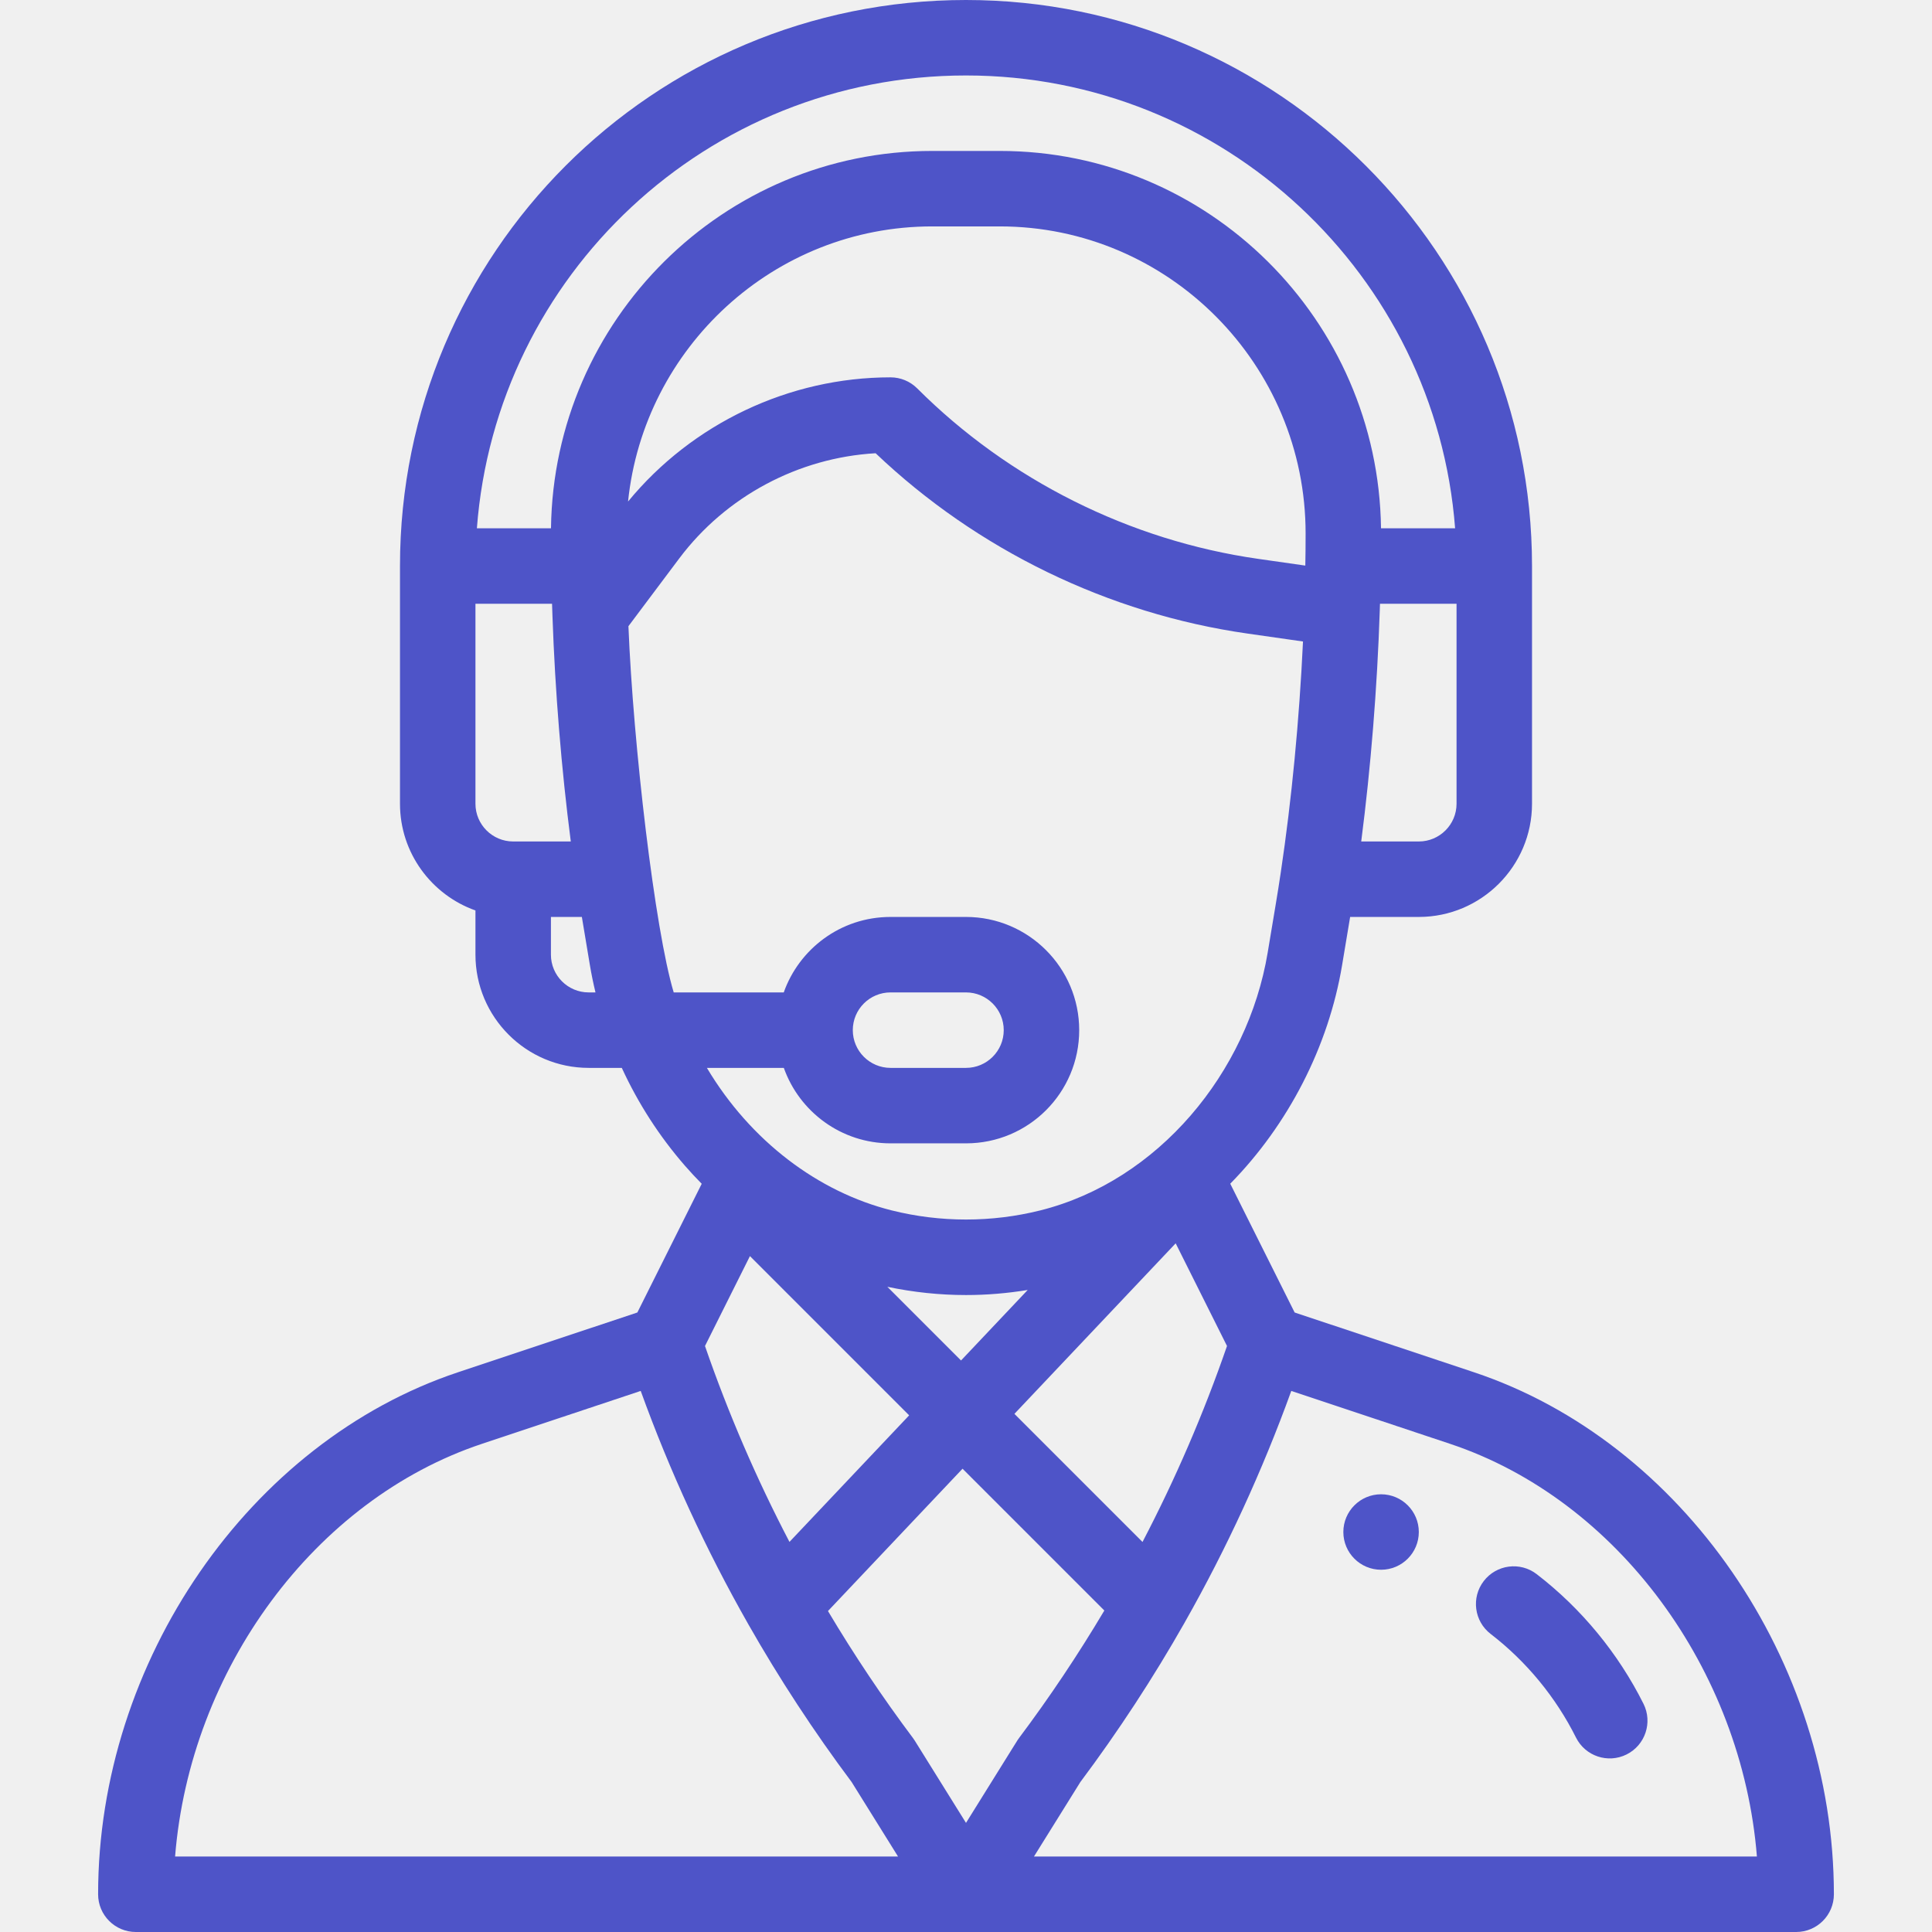
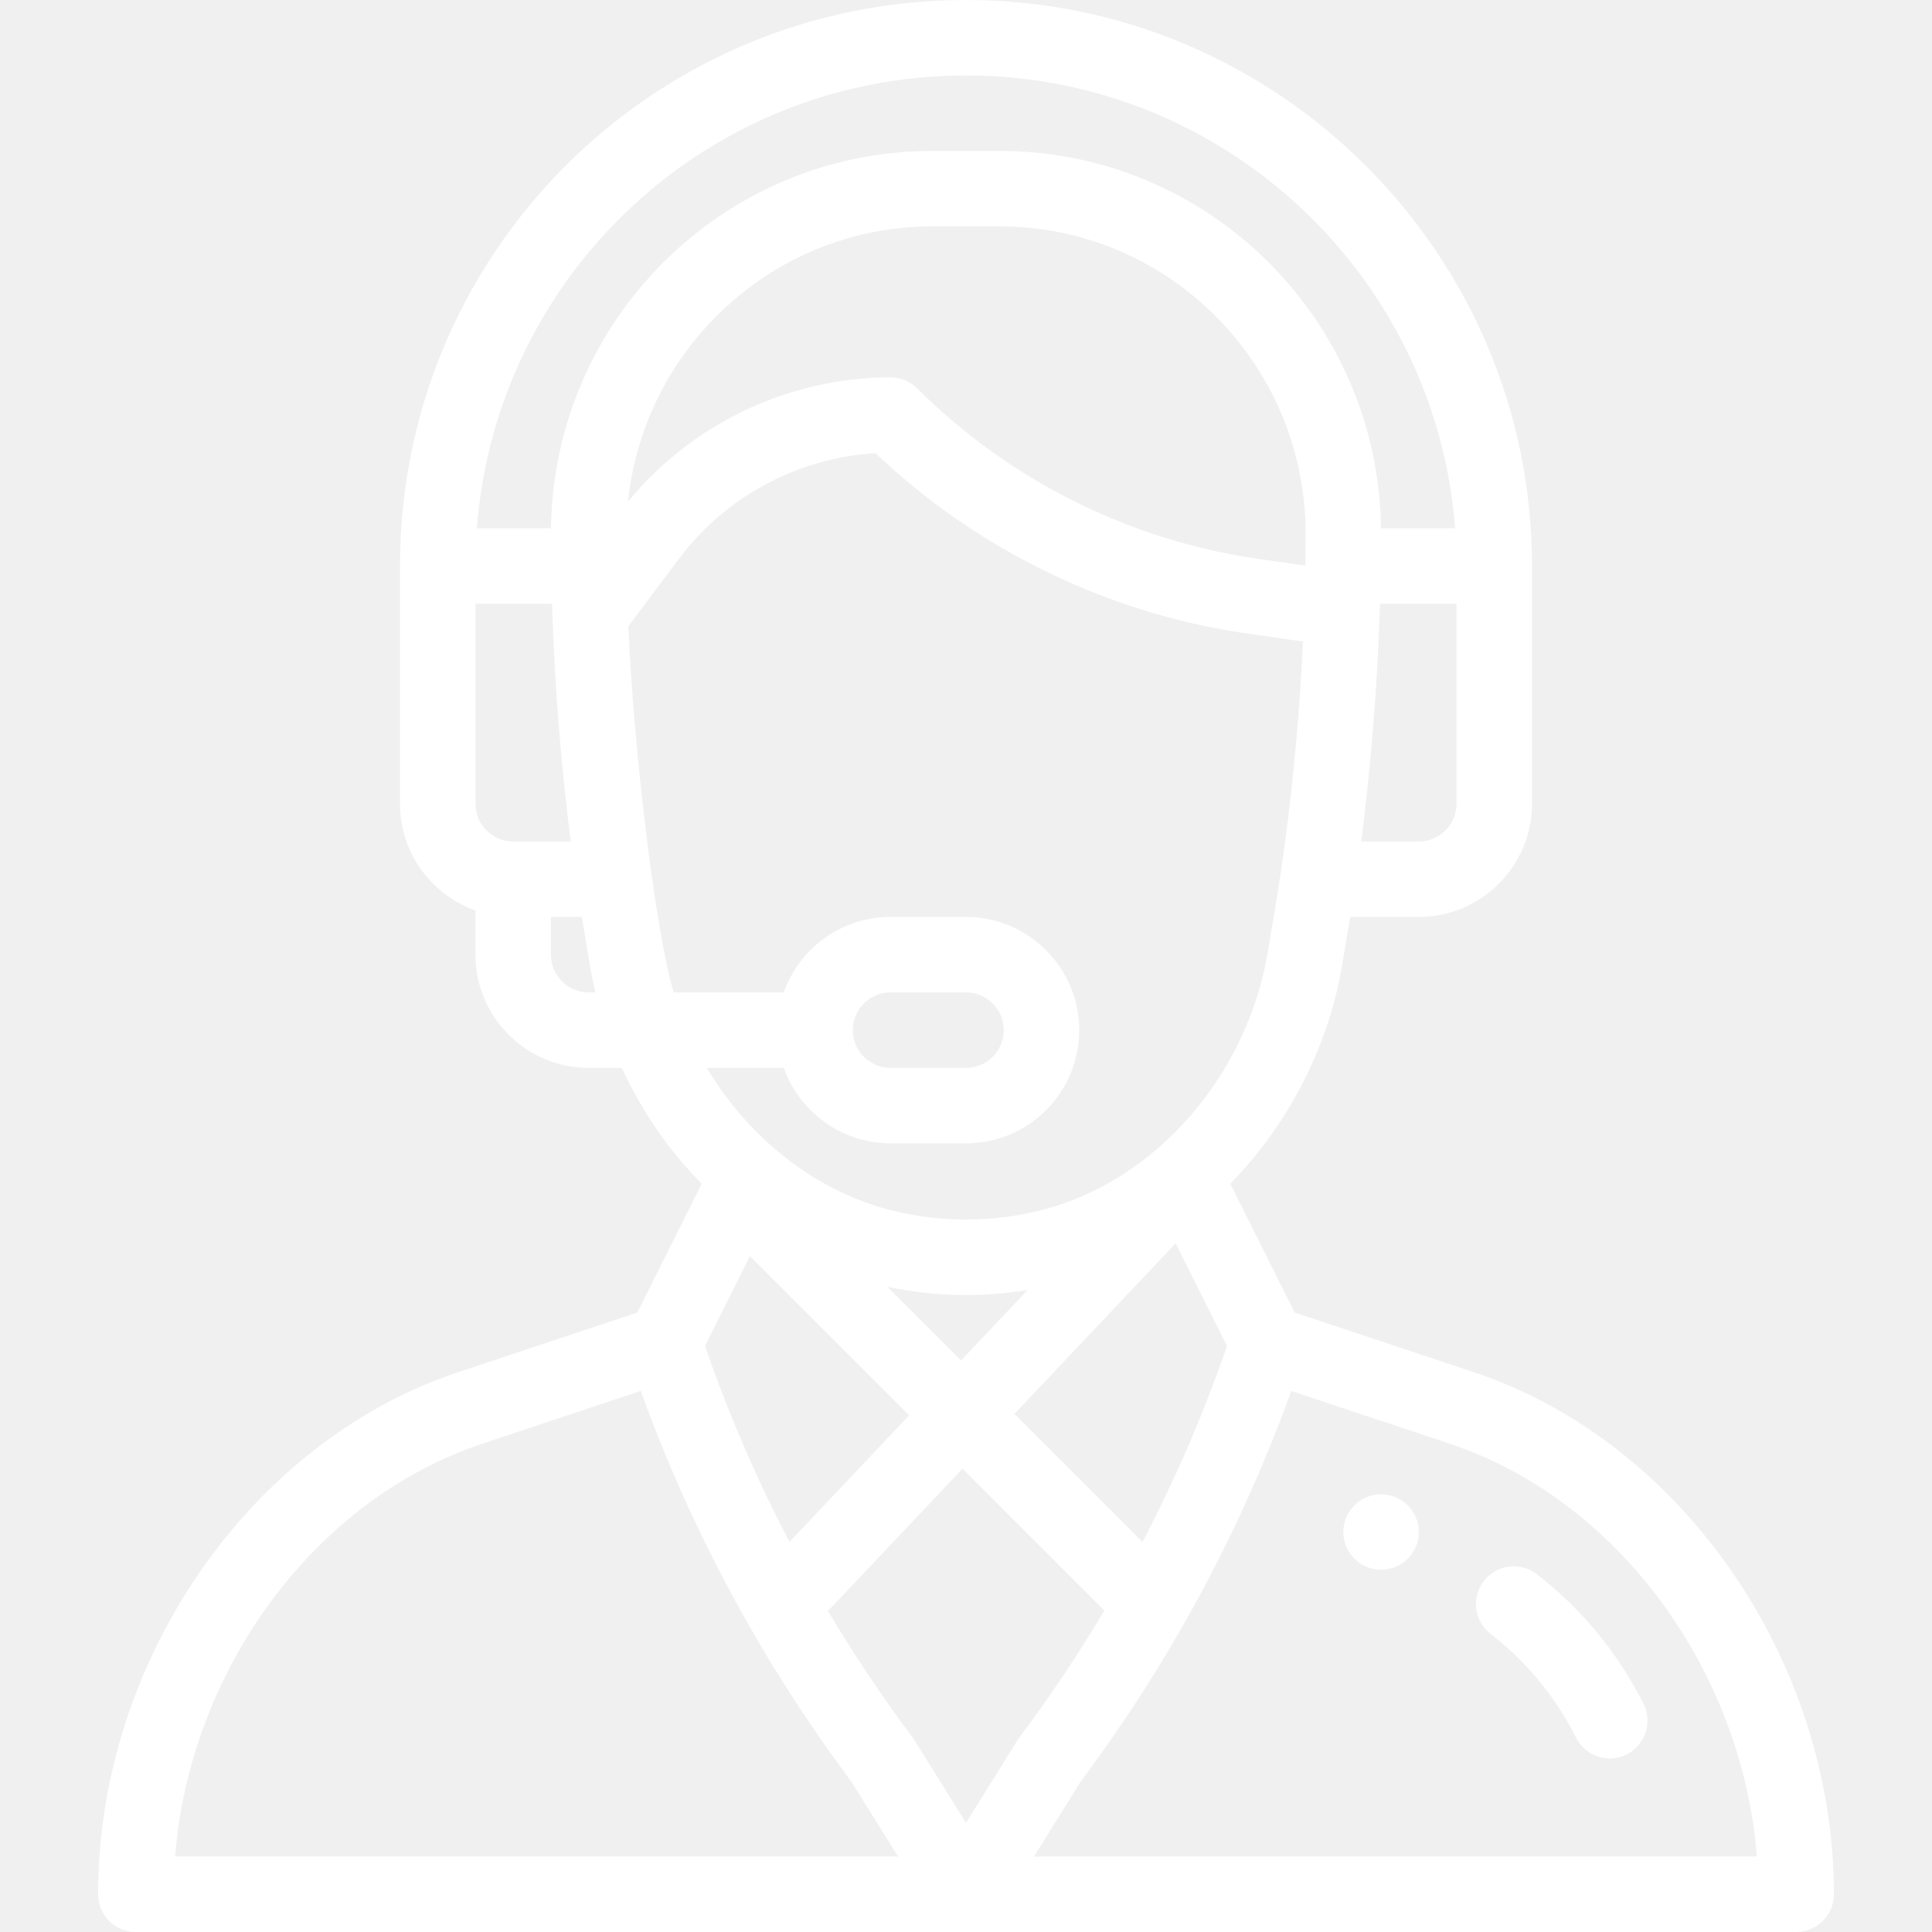
<svg xmlns="http://www.w3.org/2000/svg" version="1.1" id="Capa_1" x="0px" y="0px" viewBox="0 0 512 512" style="enable-background:new 0 0 512 512;" xml:space="preserve" width="512px" height="512px">
  <g>
    <g>
      <g>
-         <path d="M366,396c-5.52,0-10,4.48-10,10c0,5.52,4.48,10,10,10c5.52,0,10-4.48,10-10C376,400.48,371.52,396,366,396z" data-original="#000000" class="active-path" data-old_color="#000000" fill="#4E54C8" />
+         <path d="M366,396c-5.52,0-10,4.48-10,10c0,5.52,4.48,10,10,10c5.52,0,10-4.48,10-10C376,400.48,371.52,396,366,396z" data-original="#000000" class="active-path" data-old_color="#000000" fill="white" />
      </g>
    </g>
    <g>
      <g>
-         <path d="M390.622,363.663l-47.53-15.84l-17.063-34.127c15.372-15.646,26.045-36.348,29.644-57.941L357.801,243H376    c16.542,0,30-13.458,30-30v-63C406,67.29,338.71,0,256,0c-82.922,0-150,67.097-150,150v63c0,13.036,8.361,24.152,20,28.28V253    c0,16.542,13.458,30,30,30h8.782c4.335,9.417,9.946,18.139,16.774,25.974c1.416,1.628,2.893,3.206,4.406,4.741l-17.054,34.108    l-47.531,15.841C66.112,382.092,26,440.271,26,502c0,5.523,4.477,10,10,10h440c5.522,0,10-4.477,10-10    C486,440.271,445.889,382.092,390.622,363.663z M386,213c0,5.514-4.486,10-10,10h-15.262c2.542-19.69,4.236-40.643,4.917-61.28    c0.02-0.582,0.036-1.148,0.054-1.72H386V213z M136,223c-5.514,0-10-4.486-10-10v-53h20.298c0.033,1.043,0.068,2.091,0.107,3.146    c0.001,0.036,0.003,0.071,0.004,0.107c0,0.003,0,0.006,0,0.009c0.7,20.072,2.372,40.481,4.856,59.737H136V223z M156,263    c-5.514,0-10-4.486-10-10v-10h8.198l2.128,12.759c0.406,2.425,0.905,4.841,1.482,7.241H156z M146.017,140H126.38    C131.445,72.979,187.377,20,256,20c68.318,0,124.496,52.972,129.619,120h-19.635c-0.72-55.227-45.693-100-101.033-100h-17.9    C191.712,40,146.736,84.773,146.017,140z M247.05,60h17.9c44.809,0,81.076,36.651,81.05,81.41c0,3.147-0.025,5.887-0.078,8.38    c0,0.032-0.001,0.065-0.001,0.098l-12.508-1.787c-33.98-4.852-66.064-20.894-90.342-45.172C241.195,101.054,238.652,100,236,100    c-26.856,0-52.564,12.236-69.558,32.908C170.63,92.189,205.053,60,247.05,60z M178.54,263c-5.006-16.653-10.734-65.653-12-97.053    l13.459-17.946c12.361-16.476,31.592-26.713,52.049-27.888c26.917,25.616,61.739,42.532,98.537,47.786l14.722,2.104    c-0.984,20.885-2.995,41.843-5.876,61.118c-0.001,0.006-0.002,0.013-0.003,0.02c-0.916,6.197-1.638,10.185-3.482,21.324    c-5.296,31.765-28.998,60.49-60.287,68.313c-12.877,3.215-26.443,3.214-39.313,0c-19.537-4.884-37.451-18.402-49.012-37.778    h20.386c4.128,11.639,15.243,20,28.28,20h20c16.575,0,30-13.424,30-30c0-16.542-13.458-30-30-30h-20    c-13.327,0-24.278,8.608-28.297,20H178.54z M235.159,341.016c6.859,1.445,13.852,2.184,20.841,2.184    c5.471,0,10.943-0.458,16.353-1.346l-17.67,18.687L235.159,341.016z M240.935,375.079l-31.718,33.542    c-8.732-16.714-16.235-34.109-22.389-51.917l11.911-23.822L240.935,375.079z M311.566,329.494l13.604,27.209    c-6.164,17.838-13.669,35.239-22.392,51.933l-33.948-33.948L311.566,329.494z M226,273c0-5.521,4.478-10,10-10h20    c5.514,0,10,4.486,10,10c0,5.522-4.479,10-10,10h-20C230.486,283,226,278.514,226,273z M46.4,492    c3.963-49.539,36.932-94.567,81.302-109.363l42.094-14.028c7.712,21.325,17.266,42.052,28.463,61.74    c0.019,0.034,0.037,0.068,0.056,0.101c0,0.001,0.001,0.001,0.001,0.002c8.181,14.389,17.389,28.45,27.372,41.799L237.99,492H46.4z     M256,483.086l-13.562-21.773c-0.152-0.244-0.314-0.481-0.486-0.711c-8.098-10.802-15.652-22.099-22.532-33.662l35.663-37.714    l37.578,37.578c-6.926,11.647-14.506,22.991-22.611,33.796C269.56,461.253,270.255,460.224,256,483.086z M274.01,492    l12.301-19.748c10.027-13.4,19.301-27.574,27.564-42.132c0.05-0.088,0.097-0.178,0.147-0.266c0.006-0.011,0.012-0.021,0.018-0.032    c11.055-19.5,20.509-40.047,28.164-61.213l42.093,14.028c44.371,14.796,77.34,59.824,81.303,109.363H274.01z" data-original="#000000" class="active-path" data-old_color="#000000" fill="#4E54C8" />
+         <path d="M390.622,363.663l-47.53-15.84l-17.063-34.127c15.372-15.646,26.045-36.348,29.644-57.941L357.801,243H376    c16.542,0,30-13.458,30-30v-63C406,67.29,338.71,0,256,0c-82.922,0-150,67.097-150,150v63c0,13.036,8.361,24.152,20,28.28V253    c0,16.542,13.458,30,30,30h8.782c4.335,9.417,9.946,18.139,16.774,25.974c1.416,1.628,2.893,3.206,4.406,4.741l-17.054,34.108    l-47.531,15.841C66.112,382.092,26,440.271,26,502c0,5.523,4.477,10,10,10h440c5.522,0,10-4.477,10-10    C486,440.271,445.889,382.092,390.622,363.663z M386,213c0,5.514-4.486,10-10,10h-15.262c2.542-19.69,4.236-40.643,4.917-61.28    c0.02-0.582,0.036-1.148,0.054-1.72H386V213z M136,223c-5.514,0-10-4.486-10-10v-53h20.298c0.033,1.043,0.068,2.091,0.107,3.146    c0.001,0.036,0.003,0.071,0.004,0.107c0,0.003,0,0.006,0,0.009c0.7,20.072,2.372,40.481,4.856,59.737H136V223z M156,263    c-5.514,0-10-4.486-10-10v-10h8.198l2.128,12.759c0.406,2.425,0.905,4.841,1.482,7.241H156z M146.017,140H126.38    C131.445,72.979,187.377,20,256,20c68.318,0,124.496,52.972,129.619,120h-19.635c-0.72-55.227-45.693-100-101.033-100h-17.9    C191.712,40,146.736,84.773,146.017,140z M247.05,60h17.9c44.809,0,81.076,36.651,81.05,81.41c0,3.147-0.025,5.887-0.078,8.38    c0,0.032-0.001,0.065-0.001,0.098l-12.508-1.787c-33.98-4.852-66.064-20.894-90.342-45.172C241.195,101.054,238.652,100,236,100    c-26.856,0-52.564,12.236-69.558,32.908C170.63,92.189,205.053,60,247.05,60z M178.54,263c-5.006-16.653-10.734-65.653-12-97.053    l13.459-17.946c12.361-16.476,31.592-26.713,52.049-27.888c26.917,25.616,61.739,42.532,98.537,47.786l14.722,2.104    c-0.984,20.885-2.995,41.843-5.876,61.118c-0.001,0.006-0.002,0.013-0.003,0.02c-0.916,6.197-1.638,10.185-3.482,21.324    c-5.296,31.765-28.998,60.49-60.287,68.313c-12.877,3.215-26.443,3.214-39.313,0c-19.537-4.884-37.451-18.402-49.012-37.778    h20.386c4.128,11.639,15.243,20,28.28,20h20c16.575,0,30-13.424,30-30c0-16.542-13.458-30-30-30h-20    c-13.327,0-24.278,8.608-28.297,20H178.54z M235.159,341.016c6.859,1.445,13.852,2.184,20.841,2.184    c5.471,0,10.943-0.458,16.353-1.346l-17.67,18.687L235.159,341.016z M240.935,375.079l-31.718,33.542    c-8.732-16.714-16.235-34.109-22.389-51.917l11.911-23.822L240.935,375.079z M311.566,329.494l13.604,27.209    c-6.164,17.838-13.669,35.239-22.392,51.933l-33.948-33.948L311.566,329.494z M226,273c0-5.521,4.478-10,10-10h20    c5.514,0,10,4.486,10,10c0,5.522-4.479,10-10,10h-20C230.486,283,226,278.514,226,273z M46.4,492    c3.963-49.539,36.932-94.567,81.302-109.363l42.094-14.028c7.712,21.325,17.266,42.052,28.463,61.74    c0.019,0.034,0.037,0.068,0.056,0.101c0,0.001,0.001,0.001,0.001,0.002c8.181,14.389,17.389,28.45,27.372,41.799L237.99,492H46.4z     M256,483.086l-13.562-21.773c-0.152-0.244-0.314-0.481-0.486-0.711c-8.098-10.802-15.652-22.099-22.532-33.662l35.663-37.714    l37.578,37.578c-6.926,11.647-14.506,22.991-22.611,33.796C269.56,461.253,270.255,460.224,256,483.086z M274.01,492    l12.301-19.748c10.027-13.4,19.301-27.574,27.564-42.132c0.05-0.088,0.097-0.178,0.147-0.266c0.006-0.011,0.012-0.021,0.018-0.032    c11.055-19.5,20.509-40.047,28.164-61.213l42.093,14.028c44.371,14.796,77.34,59.824,81.303,109.363H274.01z" data-original="#000000" class="active-path" data-old_color="#000000" fill="white" />
      </g>
    </g>
    <g>
      <g>
-         <path d="M435.546,451.531c-6.683-13.377-16.472-25.261-28.309-34.367c-4.378-3.369-10.656-2.55-14.023,1.828    c-3.368,4.378-2.549,10.656,1.828,14.024c9.454,7.273,17.272,16.766,22.611,27.453c2.473,4.949,8.483,6.941,13.415,4.477    C436.008,462.478,438.013,456.472,435.546,451.531z" data-original="#000000" class="active-path" data-old_color="#000000" fill="#4E54C8" />
+         <path d="M435.546,451.531c-6.683-13.377-16.472-25.261-28.309-34.367c-4.378-3.369-10.656-2.55-14.023,1.828    c-3.368,4.378-2.549,10.656,1.828,14.024c9.454,7.273,17.272,16.766,22.611,27.453c2.473,4.949,8.483,6.941,13.415,4.477    C436.008,462.478,438.013,456.472,435.546,451.531z" data-original="#000000" class="active-path" data-old_color="#000000" fill="white" />
      </g>
    </g>
  </g>
</svg>
